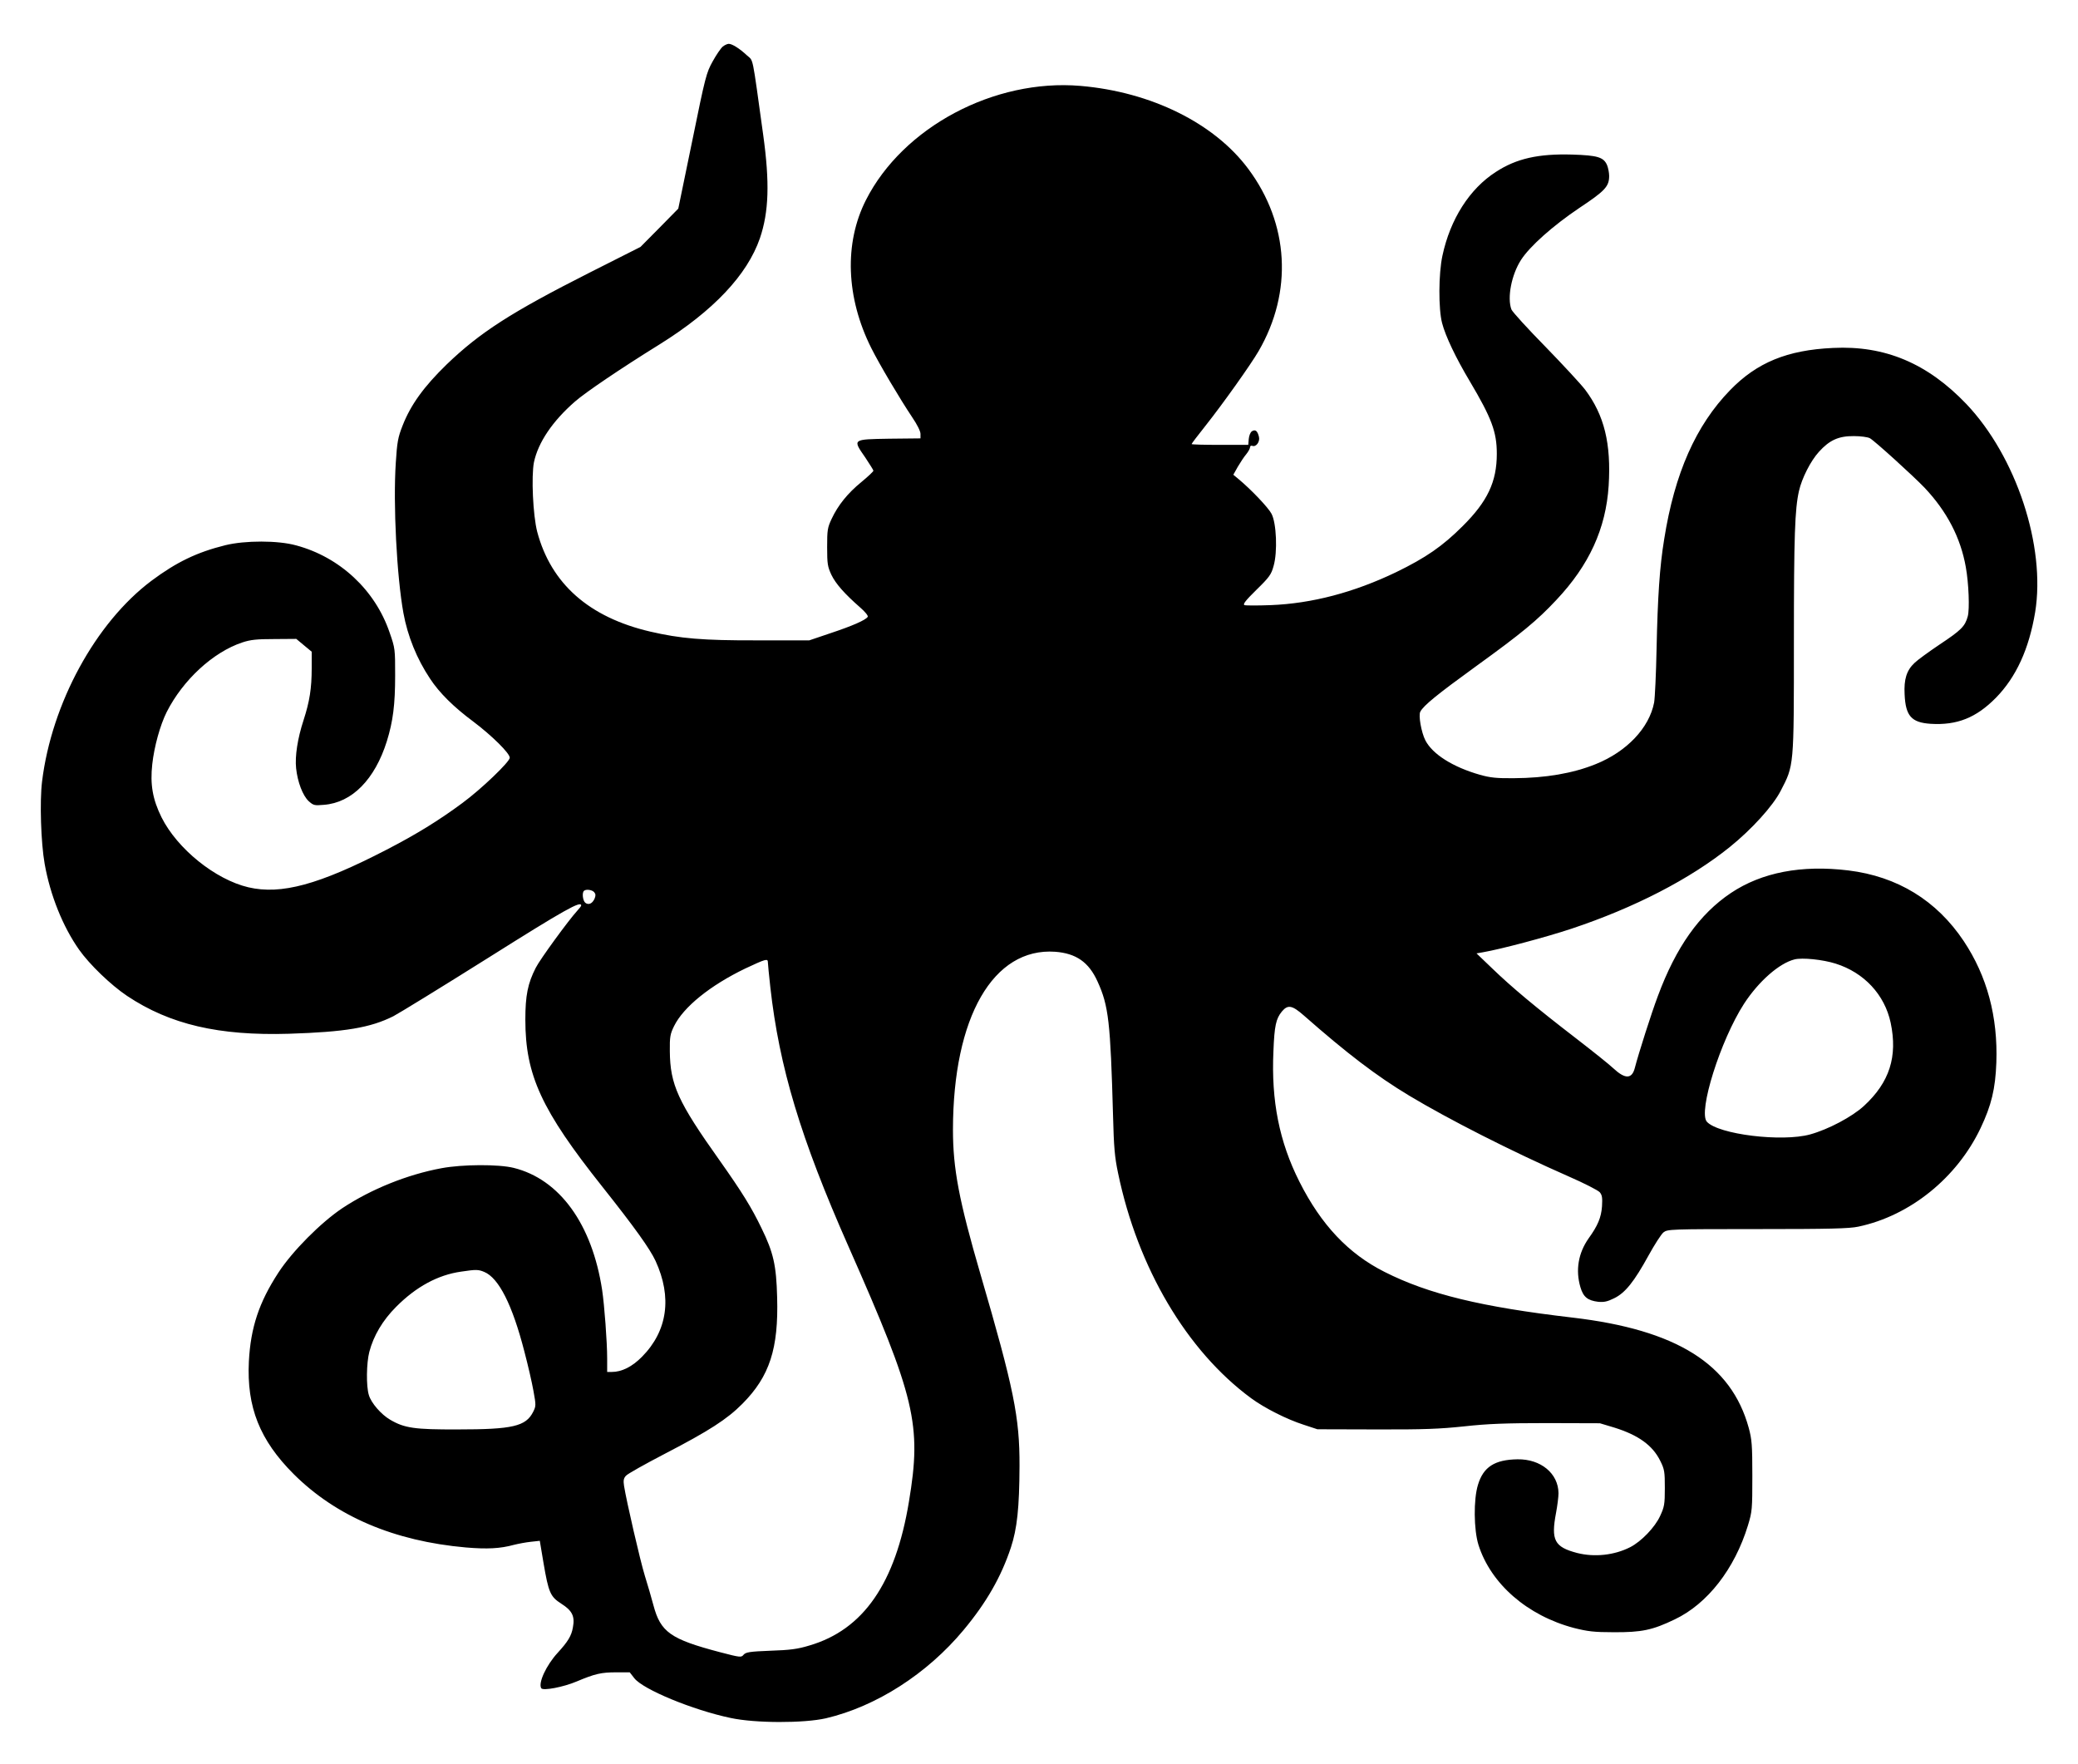
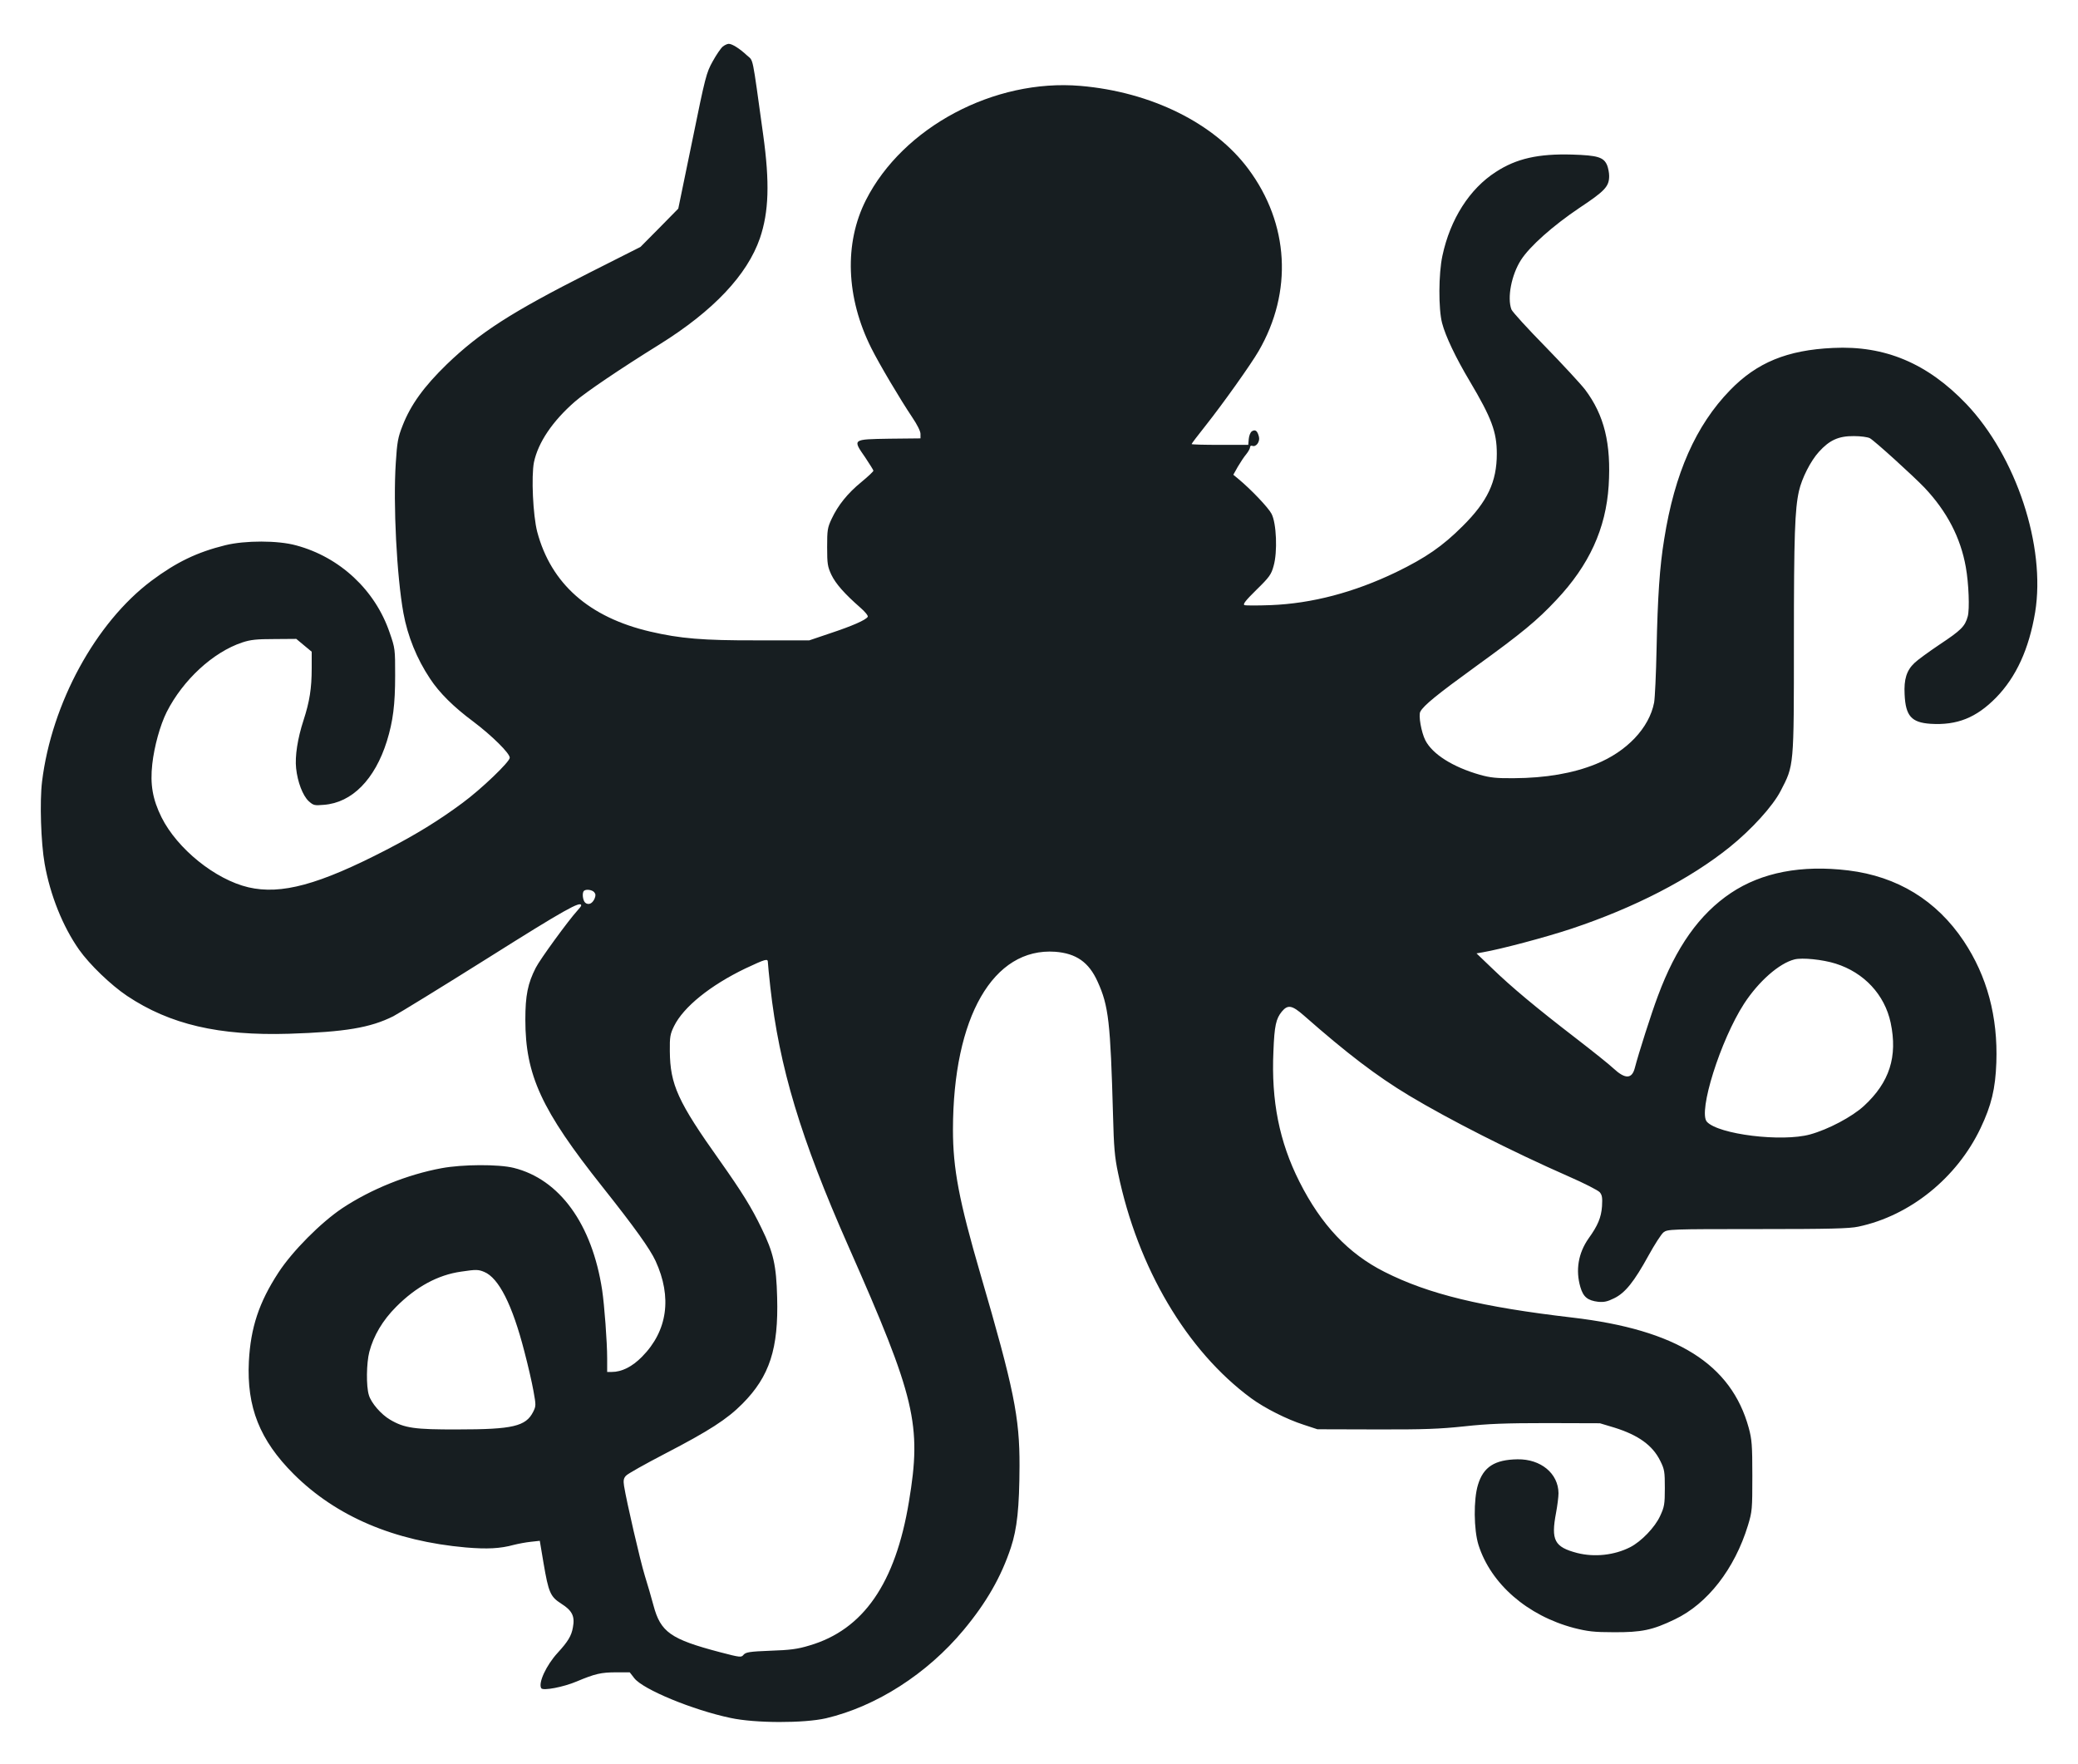
<svg xmlns="http://www.w3.org/2000/svg" version="1.0" width="1706.667" height="1448" viewBox="0 0 1280 1086">
-   <path d="M445.2 28.7c-1.2 1-4 5.1-6.2 9.1-3.9 7-4.5 9.2-12.6 49l-8.6 41.7-11.6 11.8-11.7 11.8L363 168c-48.2 24.4-67.3 36.7-87.8 56.4-14.1 13.7-22.2 24.9-27.2 37.7-2.9 7.3-3.4 10.3-4.2 22.9-1.7 25.5.6 70 4.7 92.6 2.6 14.2 8.2 28.1 16.4 40.4 5.7 8.7 14.6 17.5 26.6 26.4 11.4 8.6 22.5 19.5 22.5 22.3 0 2.5-17.5 19.3-29.2 27.9-14.6 10.8-28.4 19.3-46.6 28.7-41.7 21.6-65 27.9-85.2 23.2-20.4-4.8-43.8-23.7-53.5-43.1-5.5-11.1-7.1-20.3-5.7-32.8 1.2-10.8 4.8-23.9 8.9-32.1 10-19.7 28.5-36.8 46.5-42.8 5.1-1.7 8.9-2.1 19.8-2.1l13.5-.1 4.8 4 4.7 3.9v10.1c0 12.5-1.3 20.6-5 32-3.7 11.3-5.4 22.3-4.6 29.7.9 8.5 4.1 16.8 7.7 20.2 3 2.7 3.6 2.8 9.4 2.3 17.3-1.3 31.4-15.6 38.8-39.2 3.8-12.3 5.1-22.5 5.1-40.5 0-16.1 0-16.7-3.4-26.4-8.9-26.2-30.7-46.5-57.6-53.7-11.2-3.1-31.4-3.1-43.6-.1-17.4 4.3-30.1 10.4-45.5 21.9-34.4 25.8-61.5 75.5-67.4 123.7-1.5 12.3-.7 37.6 1.6 50.6 3.4 19.3 11.2 38.7 21.2 52.9 6.5 9.2 19.6 21.8 29.6 28.5 26.4 17.6 56.5 24.6 99.7 23.3 34.7-1.1 50.1-3.7 64.3-10.8 3.3-1.7 29.7-17.9 58.5-36 47-29.6 57.2-35.3 57.2-32.2 0 .4-1.1 1.8-2.4 3.2-5.4 5.9-23 30-25.6 35.2-4.9 9.6-6.4 17-6.4 31.9 0 34.2 9.9 55.7 47.5 103 20 25.2 29.2 38.1 32.7 45.6 10.3 22.4 7.4 43.1-8.3 59-6.1 6.2-12.5 9.4-18.7 9.4H374v-8.3c0-10.2-1.7-32.8-3.1-42.2-6.2-40.6-26.2-68.2-54.5-75.2-9.3-2.3-31.5-2.2-44.4.2-21.1 3.9-43.4 12.9-61.1 24.6-13.3 8.9-30.8 26.5-39.4 39.7-12 18.4-17.1 33.9-18.2 54.7-1.4 28.2 6.7 48.5 27.6 69.4 26.2 26.1 61.9 41.3 106.1 45.2 13.1 1.1 21.1.7 29.5-1.6 2.8-.7 7.5-1.6 10.5-1.9l5.5-.6 2.3 13.7c3.1 18.2 4.2 20.7 10.9 25 6.8 4.3 8.5 7.8 7.2 14.6-.9 5.3-3.1 8.8-9.4 15.7-7 7.6-12.1 18.6-10.1 21.8 1 1.7 13.7-.7 21.9-4.2 11.2-4.7 14.9-5.6 24.4-5.6h8.2l2.8 3.6c5.3 6.9 36 19.6 59.3 24.5 15.2 3.3 45.3 3.3 58.8.2 31-7.3 62.3-27.4 84.7-54.3 14.1-16.9 23.2-32.8 29.2-50.9 3.8-11.6 5.2-24.3 5.3-50.2.1-30-3.5-47.7-24-117.9-13.3-45.6-17-65.2-17-89.3.1-69.3 24.8-112.2 63-109.5 12.9 1 20.7 6.4 26.1 18.4 6.8 14.9 7.9 24.9 9.5 82.4.5 19.4 1 25.6 3.1 35.5 12.1 58.4 42.4 109.6 82 138.7 8.3 6.1 22 13 32.3 16.3l8.5 2.8 36 .1c29.7.1 39.3-.3 54.5-1.9 14.6-1.6 25.3-2 51-2l32.5.1 9 2.7c14.7 4.6 23.5 10.9 28.2 20.5 2.6 5.2 2.8 6.7 2.8 16.7s-.3 11.6-2.9 17.2c-3.2 7-11.6 15.7-18.4 19.2-9.8 5-22 6.3-32.7 3.6-14.1-3.7-16.2-7.9-13-24.8.8-4.3 1.5-9.7 1.5-12-.1-12.2-10.9-21.1-25.2-20.9-14.1.2-21.1 4.7-24.4 15.7-2.8 9-2.6 27.7.3 37 7.6 24 30.1 43.6 58.9 51.2 8.4 2.1 12.2 2.6 24.4 2.6 17.2.1 23.9-1.3 37.6-7.9 20.2-9.6 36.9-31.1 45.1-57.9 2.6-8.6 2.7-9.9 2.7-30.5 0-19-.3-22.4-2.2-29.5-10.8-39.4-44.5-60.5-108.7-68-55.8-6.5-88.5-14.4-115.6-28.1-22.3-11.2-39.1-29-52.5-55.6-12.4-24.6-17.4-49.8-16-80.3.6-15.8 1.6-20.1 5.2-24.5 3.7-4.4 6.3-3.9 13.6 2.5 26.5 23.3 44.7 37.2 64.8 49.3 24.5 14.7 62.6 34.1 98.3 49.8 9.4 4.1 18 8.5 19.1 9.7 1.5 1.8 1.7 3.4 1.4 8.7-.5 6.9-2.6 11.9-8.3 19.8-6.3 9-8.1 19.5-5 30 1.8 6.1 4.5 8.2 11 9 3.5.3 5.6-.1 9.8-2.2 6.8-3.3 12.3-10.2 21.2-26.4 3.7-6.7 7.8-13.1 9.2-14.2 2.5-1.9 4.1-2 57.9-2 44.5 0 56.6-.3 62.1-1.5 31.8-6.7 60.7-30 75.3-60.7 6.7-14.1 9.1-24.2 9.7-40.3 1-28.3-5.7-53.3-20.1-74.9-16.7-25-40.8-39.8-71.1-43.5-28.8-3.5-53.3 1.2-72.3 13.9-19.4 13-33.8 33.3-45 63.5-4 10.6-11.9 35.4-14.2 44.3-1.8 6.9-6 6.9-13.2.2-2.4-2.3-12.8-10.6-23.3-18.7-24.3-18.7-39.4-31.3-51.4-42.9l-9.6-9.2 4-.7c11-1.9 38.9-9.3 54.5-14.5 39-13 73-30.6 97.5-50.3 13.5-10.9 26.5-25.2 31.3-34.5 8.3-16 8.2-14.3 8.2-92.1 0-65.5.6-81.4 3.1-92.6 1.8-8 7.2-18.6 12.3-24.2 6.5-7.2 12.1-9.8 21.6-9.7 4.2 0 8.5.6 9.8 1.3 2.8 1.5 26.8 23.3 33.6 30.4 13.9 14.7 22.3 30.9 25.5 49 1.8 10 2.4 25.9 1.2 30.3-1.7 6.2-4 8.5-17.4 17.4-6.7 4.5-13.7 9.6-15.4 11.3-4.9 4.6-6.6 10.1-6.1 19.4.6 13.3 4.2 17.3 16 18.1 16.3 1 28.1-3.7 40.3-16.1 12.4-12.7 20.3-29.9 24.1-52.6 6.6-40.6-11.6-95.9-42.4-128.3-23.9-25-50.1-36.1-82.1-34.5-28.3 1.3-46.9 9-63.4 26-21.1 21.7-34.2 51.3-40.6 91.8-2.8 17-4 35.4-4.7 67.9-.3 15.1-1 29.8-1.5 32.7-3 15.6-16.8 30.2-35.9 37.9-14 5.7-31 8.6-50.5 8.7-10.6.1-14.5-.3-20.9-2.1-16.8-4.8-29.2-12.7-33.6-21.2-2.5-4.9-4.4-15.5-3.1-17.7 2-3.8 10.5-10.7 34.1-27.8 28.5-20.6 37.9-28.4 49.6-40.9 20.3-21.5 30.6-44 32.3-70.5 1.6-25.9-2.7-43.4-14.5-59.1-2.7-3.5-13.8-15.5-24.6-26.6-10.8-11-20.2-21.3-20.8-22.8-2.7-7.2 0-21.3 5.9-30.5 5.4-8.4 19.7-21.1 35.9-32 16-10.6 18.4-13.3 18.4-19.8 0-1.9-.6-4.8-1.2-6.4-2.1-5.1-5.8-6.2-21.5-6.7-20.8-.6-34.4 2.4-47.1 10.7-16.2 10.4-28.1 29.1-32.9 51.6-2.4 11.1-2.5 32.8-.2 41.5 2.1 8.1 8.5 21.5 17.1 35.9 13.4 22.6 16.6 31.1 16.6 44.6 0 17.2-5.7 29.3-21 44.5-12.4 12.4-22.7 19.5-41 28.4-26 12.5-51.9 19.3-77.2 20.3-8.1.3-15.4.3-16.2 0-1.2-.5.6-2.8 7.3-9.4 8-7.8 9.2-9.5 10.6-14.7 2.5-8.5 1.8-26.5-1.3-32.2-1.9-3.7-12.5-14.9-20.6-21.6l-2.9-2.4 2.8-5c1.6-2.7 3.9-6.2 5.2-7.7 1.3-1.6 2.3-3.5 2.3-4.2 0-.8.6-1.2 1.4-.9 2.3.9 4.8-2.5 4.1-5.5-.9-3.7-2.2-4.8-4.3-3.5-1 .6-1.8 2.7-2 4.8l-.3 3.6h-17.5c-9.6 0-17.4-.2-17.4-.5s3.8-5.3 8.5-11.2c10.7-13.5 28-37.8 32.8-46.1 21.1-36.4 18.8-78.4-6.4-112.2-20.9-28.1-59.8-47.4-103.4-51.1-53.1-4.5-109.3 25.4-132.1 70.3-13.5 26.6-12.3 60.1 3.3 91.2 5 10 17.7 31.4 25.2 42.6 3 4.4 5.1 8.6 5.1 10.2v2.8l-19.2.2c-23 .4-22.7.2-14.8 11.6 2.7 4.1 5 7.7 5 8.1 0 .5-3.3 3.6-7.3 6.9-8.6 7-14.5 14.4-18.4 22.7-2.6 5.5-2.8 7-2.8 17.5 0 10.4.3 12 2.6 17 2.7 5.6 8.2 11.8 17.8 20.2 3 2.6 5 5.1 4.6 5.7-1.2 2-9.7 5.7-23 10.1l-13 4.4h-32c-33.6.1-47.5-1.1-66-5.4-37.7-8.8-61.1-29.5-69.6-61.5-2.6-10.1-3.7-34.1-2-42.8 2.6-12.2 11.4-25.3 25.3-37.4 6.4-5.6 27.6-20 52.1-35.2 33.2-20.7 54-42.8 61.8-65.4 5.5-16.2 6.1-34.2 2-63.7-7-50.5-5.9-45.1-10-48.9-4.5-4.2-9.1-7.1-11.2-7.1-.9 0-2.6.8-3.7 1.7zM366 549.5c1 1.2 1 2.1.2 4.1-1.4 3-3.7 4-5.7 2.4-1.5-1.3-2.1-6.1-.8-7.3 1.2-1.2 5-.7 6.3.8zm764.7 44c17.5 5.5 30.2 19.1 33.9 36.4 4.4 20.9-.7 36.7-16.4 51.2-7.4 6.8-22 14.5-33.2 17.6-17.4 4.8-56.5 0-63.6-7.8-5.5-6.1 8.3-50.1 22.9-72.7 9-13.8 21.6-24.9 31.1-27.3 4.8-1.2 17.4.1 25.3 2.6zm-657.7-.8c0 1 .7 7.9 1.5 15.3 5.5 49.2 18.6 92.9 48.1 159.6 41.3 93.4 45.2 109.8 37.3 157.2-8.3 50.4-28.1 79-61.4 88.7-7.2 2.2-11.9 2.8-24 3.2-12.9.5-15.1.9-16.5 2.5-1.4 1.7-1.9 1.7-14.5-1.6-30.4-8-36.6-12.3-41-28.9-1.2-4.6-3.6-12.7-5.3-18.2-2.9-9.4-11.3-45.9-12.8-55.3-.5-3.3-.3-4.7 1.2-6.3.9-1.1 11.8-7.2 24.1-13.6 27-14 38.2-21.2 47.6-30.7 16.8-16.9 22.3-34 21.4-65.6-.5-19.7-2.3-27.6-9.6-42.5-6.1-12.7-12-22.2-25.7-41.6-25.9-36.4-30.6-46.9-30.8-67.4-.1-8.9.2-10.6 2.6-15.5 5.8-11.8 22.3-25.1 43.9-35.5 12.6-5.9 13.9-6.3 13.9-3.8zM298.3 783.4c8.9 3.7 17.3 20.2 24.7 49 2.2 8.3 4.7 19.2 5.6 24.3 1.6 8.8 1.6 9.3-.2 12.9-4.5 8.9-12.6 10.8-46.4 10.8-26.6.1-32.9-.8-41.7-6-5.5-3.2-11.7-10.3-13.1-15.2-1.7-5.5-1.5-19.7.3-26.6 2.6-9.9 8.2-19.4 16.5-27.7 12.3-12.4 25.8-19.7 40.1-21.7 9.3-1.4 10.6-1.3 14.2.2z" />
+   <path style="fill:#171e21" d="M445.2 28.7c-1.2 1-4 5.1-6.2 9.1-3.9 7-4.5 9.2-12.6 49l-8.6 41.7-11.6 11.8-11.7 11.8L363 168c-48.2 24.4-67.3 36.7-87.8 56.4-14.1 13.7-22.2 24.9-27.2 37.7-2.9 7.3-3.4 10.3-4.2 22.9-1.7 25.5.6 70 4.7 92.6 2.6 14.2 8.2 28.1 16.4 40.4 5.7 8.7 14.6 17.5 26.6 26.4 11.4 8.6 22.5 19.5 22.5 22.3 0 2.5-17.5 19.3-29.2 27.9-14.6 10.8-28.4 19.3-46.6 28.7-41.7 21.6-65 27.9-85.2 23.2-20.4-4.8-43.8-23.7-53.5-43.1-5.5-11.1-7.1-20.3-5.7-32.8 1.2-10.8 4.8-23.9 8.9-32.1 10-19.7 28.5-36.8 46.5-42.8 5.1-1.7 8.9-2.1 19.8-2.1l13.5-.1 4.8 4 4.7 3.9v10.1c0 12.5-1.3 20.6-5 32-3.7 11.3-5.4 22.3-4.6 29.7.9 8.5 4.1 16.8 7.7 20.2 3 2.7 3.6 2.8 9.4 2.3 17.3-1.3 31.4-15.6 38.8-39.2 3.8-12.3 5.1-22.5 5.1-40.5 0-16.1 0-16.7-3.4-26.4-8.9-26.2-30.7-46.5-57.6-53.7-11.2-3.1-31.4-3.1-43.6-.1-17.4 4.3-30.1 10.4-45.5 21.9-34.4 25.8-61.5 75.5-67.4 123.7-1.5 12.3-.7 37.6 1.6 50.6 3.4 19.3 11.2 38.7 21.2 52.9 6.5 9.2 19.6 21.8 29.6 28.5 26.4 17.6 56.5 24.6 99.7 23.3 34.7-1.1 50.1-3.7 64.3-10.8 3.3-1.7 29.7-17.9 58.5-36 47-29.6 57.2-35.3 57.2-32.2 0 .4-1.1 1.8-2.4 3.2-5.4 5.9-23 30-25.6 35.2-4.9 9.6-6.4 17-6.4 31.9 0 34.2 9.9 55.7 47.5 103 20 25.2 29.2 38.1 32.7 45.6 10.3 22.4 7.4 43.1-8.3 59-6.1 6.2-12.5 9.4-18.7 9.4H374v-8.3c0-10.2-1.7-32.8-3.1-42.2-6.2-40.6-26.2-68.2-54.5-75.2-9.3-2.3-31.5-2.2-44.4.2-21.1 3.9-43.4 12.9-61.1 24.6-13.3 8.9-30.8 26.5-39.4 39.7-12 18.4-17.1 33.9-18.2 54.7-1.4 28.2 6.7 48.5 27.6 69.4 26.2 26.1 61.9 41.3 106.1 45.2 13.1 1.1 21.1.7 29.5-1.6 2.8-.7 7.5-1.6 10.5-1.9l5.5-.6 2.3 13.7c3.1 18.2 4.2 20.7 10.9 25 6.8 4.3 8.5 7.8 7.2 14.6-.9 5.3-3.1 8.8-9.4 15.7-7 7.6-12.1 18.6-10.1 21.8 1 1.7 13.7-.7 21.9-4.2 11.2-4.7 14.9-5.6 24.4-5.6h8.2l2.8 3.6c5.3 6.9 36 19.6 59.3 24.5 15.2 3.3 45.3 3.3 58.8.2 31-7.3 62.3-27.4 84.7-54.3 14.1-16.9 23.2-32.8 29.2-50.9 3.8-11.6 5.2-24.3 5.3-50.2.1-30-3.5-47.7-24-117.9-13.3-45.6-17-65.2-17-89.3.1-69.3 24.8-112.2 63-109.5 12.9 1 20.7 6.4 26.1 18.4 6.8 14.9 7.9 24.9 9.5 82.4.5 19.4 1 25.6 3.1 35.5 12.1 58.4 42.4 109.6 82 138.7 8.3 6.1 22 13 32.3 16.3l8.5 2.8 36 .1c29.7.1 39.3-.3 54.5-1.9 14.6-1.6 25.3-2 51-2l32.5.1 9 2.7c14.7 4.6 23.5 10.9 28.2 20.5 2.6 5.2 2.8 6.7 2.8 16.7s-.3 11.6-2.9 17.2c-3.2 7-11.6 15.7-18.4 19.2-9.8 5-22 6.3-32.7 3.6-14.1-3.7-16.2-7.9-13-24.8.8-4.3 1.5-9.7 1.5-12-.1-12.2-10.9-21.1-25.2-20.9-14.1.2-21.1 4.7-24.4 15.7-2.8 9-2.6 27.7.3 37 7.6 24 30.1 43.6 58.9 51.2 8.4 2.1 12.2 2.6 24.4 2.6 17.2.1 23.9-1.3 37.6-7.9 20.2-9.6 36.9-31.1 45.1-57.9 2.6-8.6 2.7-9.9 2.7-30.5 0-19-.3-22.4-2.2-29.5-10.8-39.4-44.5-60.5-108.7-68-55.8-6.5-88.5-14.4-115.6-28.1-22.3-11.2-39.1-29-52.5-55.6-12.4-24.6-17.4-49.8-16-80.3.6-15.8 1.6-20.1 5.2-24.5 3.7-4.4 6.3-3.9 13.6 2.5 26.5 23.3 44.7 37.2 64.8 49.3 24.5 14.7 62.6 34.1 98.3 49.8 9.4 4.1 18 8.5 19.1 9.7 1.5 1.8 1.7 3.4 1.4 8.7-.5 6.9-2.6 11.9-8.3 19.8-6.3 9-8.1 19.5-5 30 1.8 6.1 4.5 8.2 11 9 3.5.3 5.6-.1 9.8-2.2 6.8-3.3 12.3-10.2 21.2-26.4 3.7-6.7 7.8-13.1 9.2-14.2 2.5-1.9 4.1-2 57.9-2 44.5 0 56.6-.3 62.1-1.5 31.8-6.7 60.7-30 75.3-60.7 6.7-14.1 9.1-24.2 9.7-40.3 1-28.3-5.7-53.3-20.1-74.9-16.7-25-40.8-39.8-71.1-43.5-28.8-3.5-53.3 1.2-72.3 13.9-19.4 13-33.8 33.3-45 63.5-4 10.6-11.9 35.4-14.2 44.3-1.8 6.9-6 6.9-13.2.2-2.4-2.3-12.8-10.6-23.3-18.7-24.3-18.7-39.4-31.3-51.4-42.9l-9.6-9.2 4-.7c11-1.9 38.9-9.3 54.5-14.5 39-13 73-30.6 97.5-50.3 13.5-10.9 26.5-25.2 31.3-34.5 8.3-16 8.2-14.3 8.2-92.1 0-65.5.6-81.4 3.1-92.6 1.8-8 7.2-18.6 12.3-24.2 6.5-7.2 12.1-9.8 21.6-9.7 4.2 0 8.5.6 9.8 1.3 2.8 1.5 26.8 23.3 33.6 30.4 13.9 14.7 22.3 30.9 25.5 49 1.8 10 2.4 25.9 1.2 30.3-1.7 6.2-4 8.5-17.4 17.4-6.7 4.5-13.7 9.6-15.4 11.3-4.9 4.6-6.6 10.1-6.1 19.4.6 13.3 4.2 17.3 16 18.1 16.3 1 28.1-3.7 40.3-16.1 12.4-12.7 20.3-29.9 24.1-52.6 6.6-40.6-11.6-95.9-42.4-128.3-23.9-25-50.1-36.1-82.1-34.5-28.3 1.3-46.9 9-63.4 26-21.1 21.7-34.2 51.3-40.6 91.8-2.8 17-4 35.4-4.7 67.9-.3 15.1-1 29.8-1.5 32.7-3 15.6-16.8 30.2-35.9 37.9-14 5.7-31 8.6-50.5 8.7-10.6.1-14.5-.3-20.9-2.1-16.8-4.8-29.2-12.7-33.6-21.2-2.5-4.9-4.4-15.5-3.1-17.7 2-3.8 10.5-10.7 34.1-27.8 28.5-20.6 37.9-28.4 49.6-40.9 20.3-21.5 30.6-44 32.3-70.5 1.6-25.9-2.7-43.4-14.5-59.1-2.7-3.5-13.8-15.5-24.6-26.6-10.8-11-20.2-21.3-20.8-22.8-2.7-7.2 0-21.3 5.9-30.5 5.4-8.4 19.7-21.1 35.9-32 16-10.6 18.4-13.3 18.4-19.8 0-1.9-.6-4.8-1.2-6.4-2.1-5.1-5.8-6.2-21.5-6.7-20.8-.6-34.4 2.4-47.1 10.7-16.2 10.4-28.1 29.1-32.9 51.6-2.4 11.1-2.5 32.8-.2 41.5 2.1 8.1 8.5 21.5 17.1 35.9 13.4 22.6 16.6 31.1 16.6 44.6 0 17.2-5.7 29.3-21 44.5-12.4 12.4-22.7 19.5-41 28.4-26 12.5-51.9 19.3-77.2 20.3-8.1.3-15.4.3-16.2 0-1.2-.5.6-2.8 7.3-9.4 8-7.8 9.2-9.5 10.6-14.7 2.5-8.5 1.8-26.5-1.3-32.2-1.9-3.7-12.5-14.9-20.6-21.6l-2.9-2.4 2.8-5c1.6-2.7 3.9-6.2 5.2-7.7 1.3-1.6 2.3-3.5 2.3-4.2 0-.8.6-1.2 1.4-.9 2.3.9 4.8-2.5 4.1-5.5-.9-3.7-2.2-4.8-4.3-3.5-1 .6-1.8 2.7-2 4.8l-.3 3.6h-17.5c-9.6 0-17.4-.2-17.4-.5s3.8-5.3 8.5-11.2c10.7-13.5 28-37.8 32.8-46.1 21.1-36.4 18.8-78.4-6.4-112.2-20.9-28.1-59.8-47.4-103.4-51.1-53.1-4.5-109.3 25.4-132.1 70.3-13.5 26.6-12.3 60.1 3.3 91.2 5 10 17.7 31.4 25.2 42.6 3 4.4 5.1 8.6 5.1 10.2v2.8l-19.2.2c-23 .4-22.7.2-14.8 11.6 2.7 4.1 5 7.7 5 8.1 0 .5-3.3 3.6-7.3 6.9-8.6 7-14.5 14.4-18.4 22.7-2.6 5.5-2.8 7-2.8 17.5 0 10.4.3 12 2.6 17 2.7 5.6 8.2 11.8 17.8 20.2 3 2.6 5 5.1 4.6 5.7-1.2 2-9.7 5.7-23 10.1l-13 4.4h-32c-33.6.1-47.5-1.1-66-5.4-37.7-8.8-61.1-29.5-69.6-61.5-2.6-10.1-3.7-34.1-2-42.8 2.6-12.2 11.4-25.3 25.3-37.4 6.4-5.6 27.6-20 52.1-35.2 33.2-20.7 54-42.8 61.8-65.4 5.5-16.2 6.1-34.2 2-63.7-7-50.5-5.9-45.1-10-48.9-4.5-4.2-9.1-7.1-11.2-7.1-.9 0-2.6.8-3.7 1.7zM366 549.5c1 1.2 1 2.1.2 4.1-1.4 3-3.7 4-5.7 2.4-1.5-1.3-2.1-6.1-.8-7.3 1.2-1.2 5-.7 6.3.8zm764.7 44c17.5 5.5 30.2 19.1 33.9 36.4 4.4 20.9-.7 36.7-16.4 51.2-7.4 6.8-22 14.5-33.2 17.6-17.4 4.8-56.5 0-63.6-7.8-5.5-6.1 8.3-50.1 22.9-72.7 9-13.8 21.6-24.9 31.1-27.3 4.8-1.2 17.4.1 25.3 2.6zm-657.7-.8c0 1 .7 7.9 1.5 15.3 5.5 49.2 18.6 92.9 48.1 159.6 41.3 93.4 45.2 109.8 37.3 157.2-8.3 50.4-28.1 79-61.4 88.7-7.2 2.2-11.9 2.8-24 3.2-12.9.5-15.1.9-16.5 2.5-1.4 1.7-1.9 1.7-14.5-1.6-30.4-8-36.6-12.3-41-28.9-1.2-4.6-3.6-12.7-5.3-18.2-2.9-9.4-11.3-45.9-12.8-55.3-.5-3.3-.3-4.7 1.2-6.3.9-1.1 11.8-7.2 24.1-13.6 27-14 38.2-21.2 47.6-30.7 16.8-16.9 22.3-34 21.4-65.6-.5-19.7-2.3-27.6-9.6-42.5-6.1-12.7-12-22.2-25.7-41.6-25.9-36.4-30.6-46.9-30.8-67.4-.1-8.9.2-10.6 2.6-15.5 5.8-11.8 22.3-25.1 43.9-35.5 12.6-5.9 13.9-6.3 13.9-3.8zM298.3 783.4c8.9 3.7 17.3 20.2 24.7 49 2.2 8.3 4.7 19.2 5.6 24.3 1.6 8.8 1.6 9.3-.2 12.9-4.5 8.9-12.6 10.8-46.4 10.8-26.6.1-32.9-.8-41.7-6-5.5-3.2-11.7-10.3-13.1-15.2-1.7-5.5-1.5-19.7.3-26.6 2.6-9.9 8.2-19.4 16.5-27.7 12.3-12.4 25.8-19.7 40.1-21.7 9.3-1.4 10.6-1.3 14.2.2z" />
</svg>
